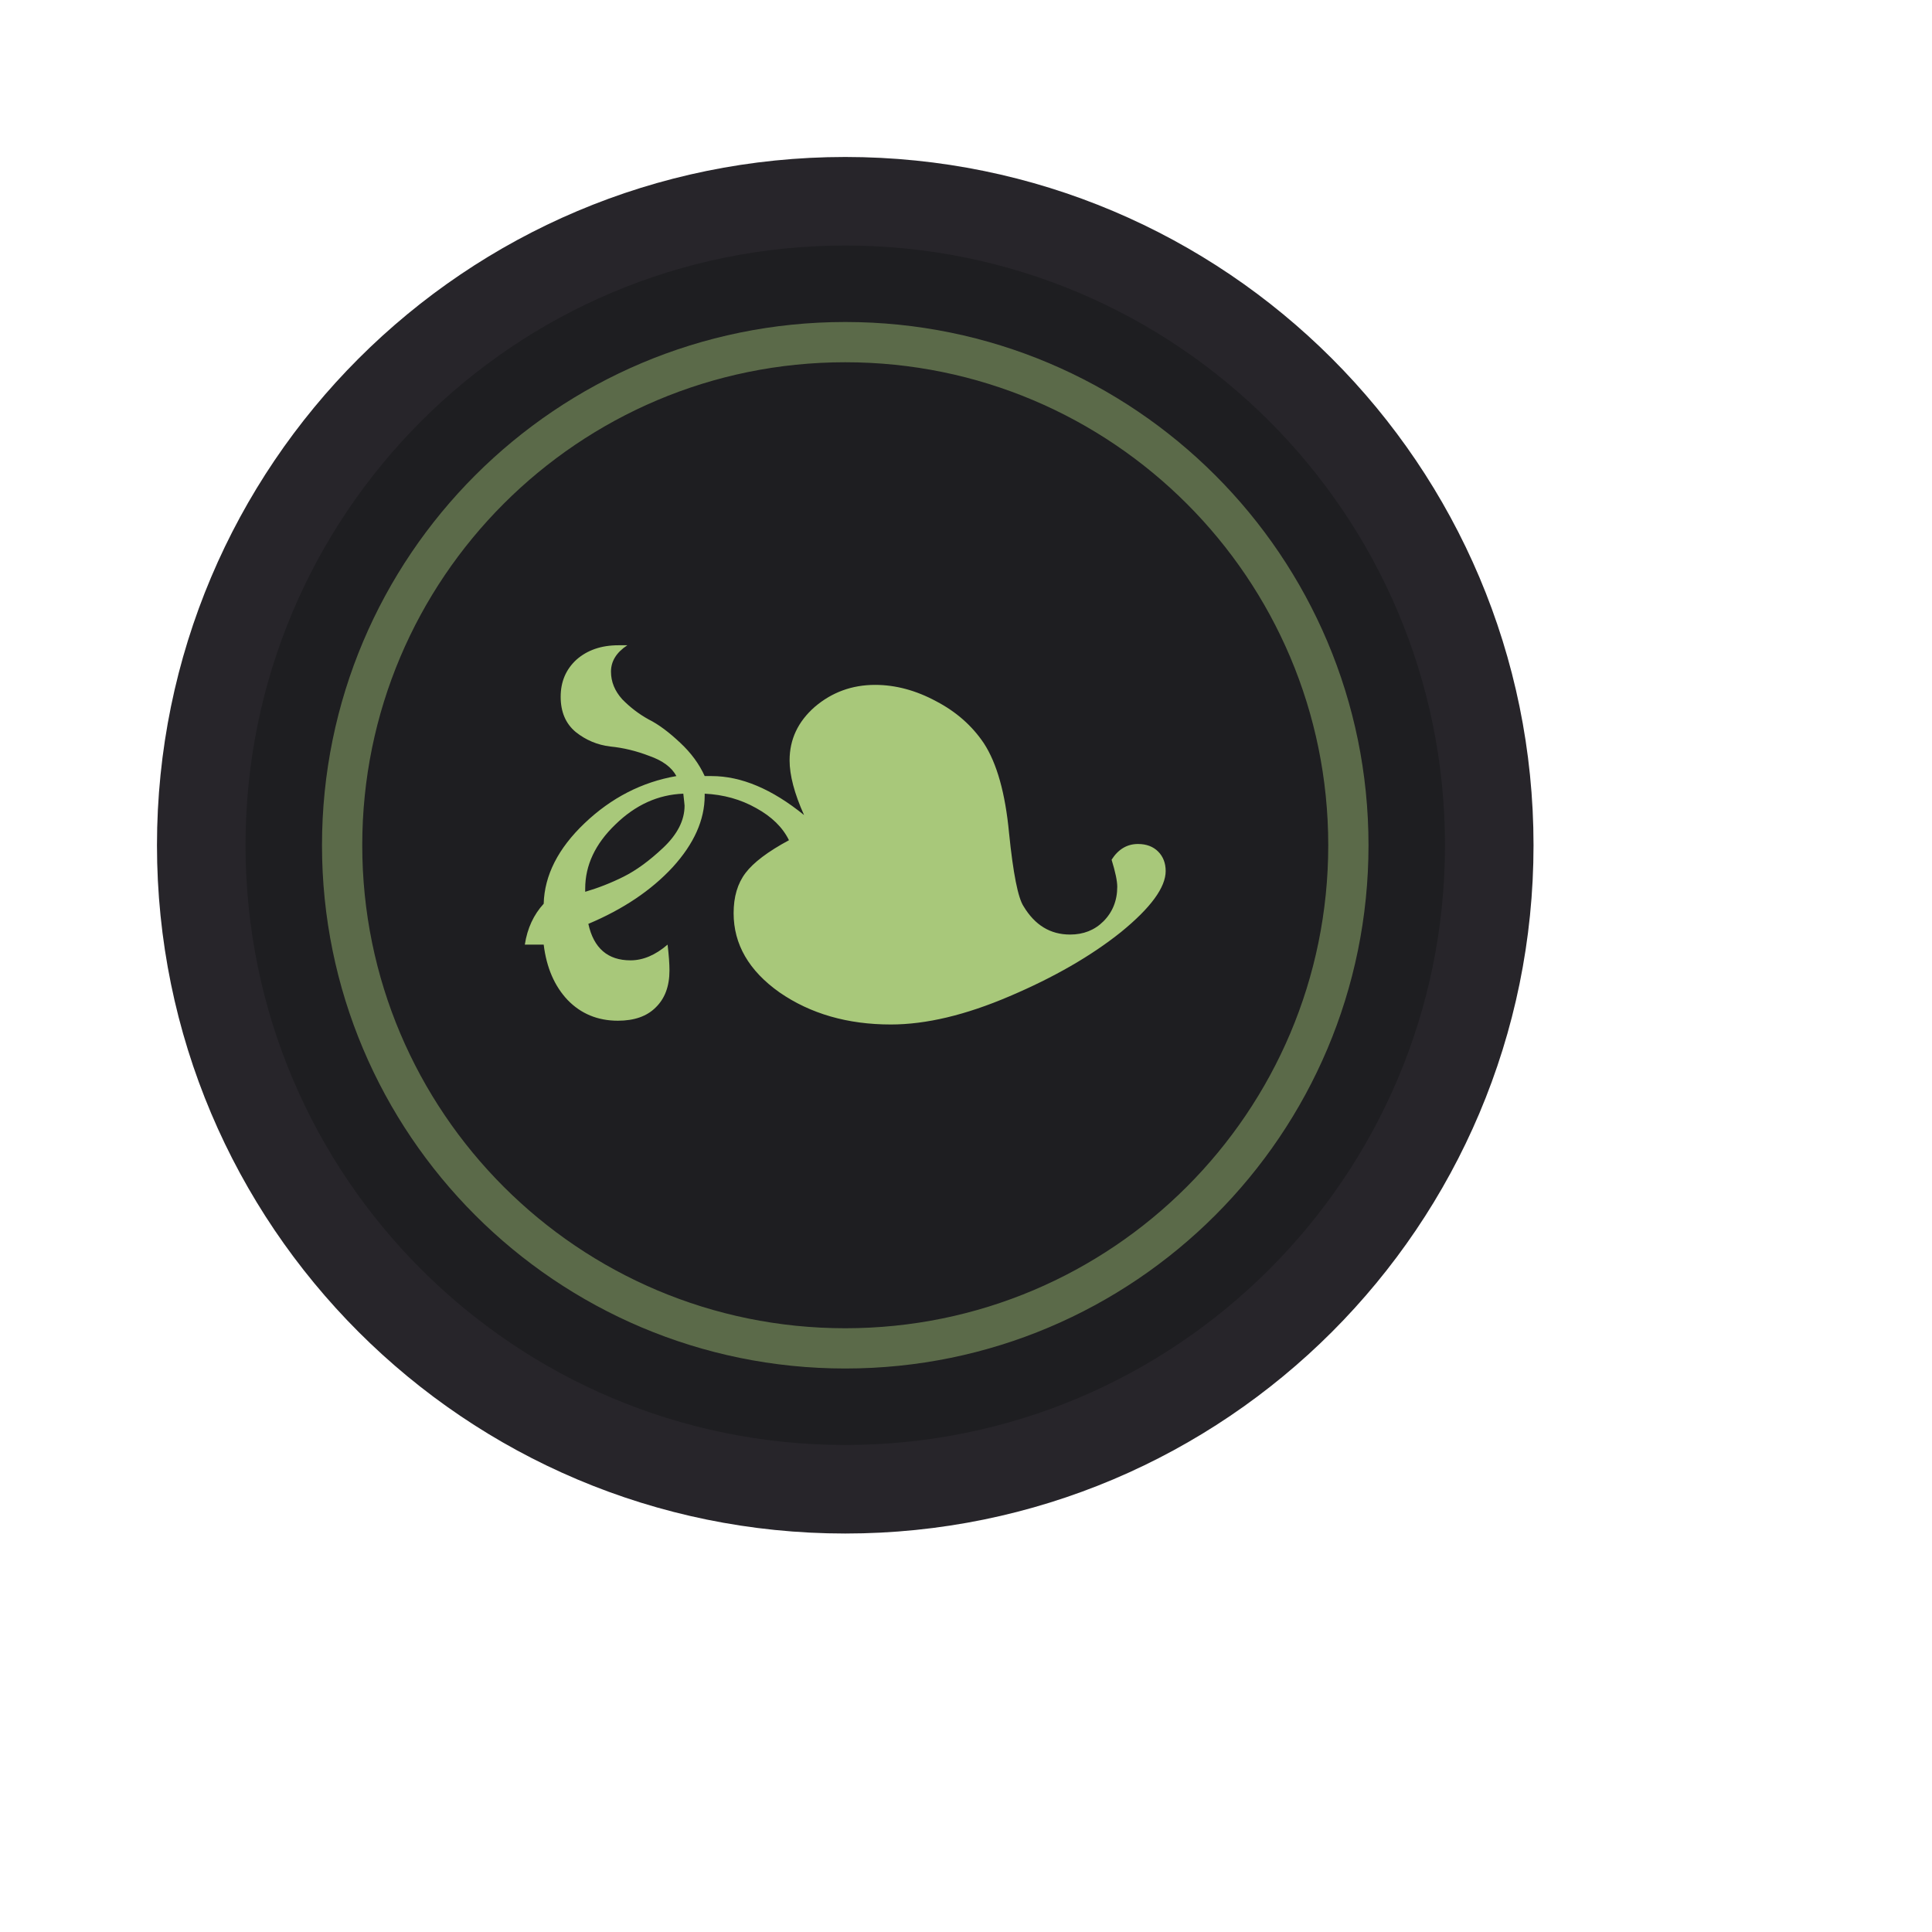
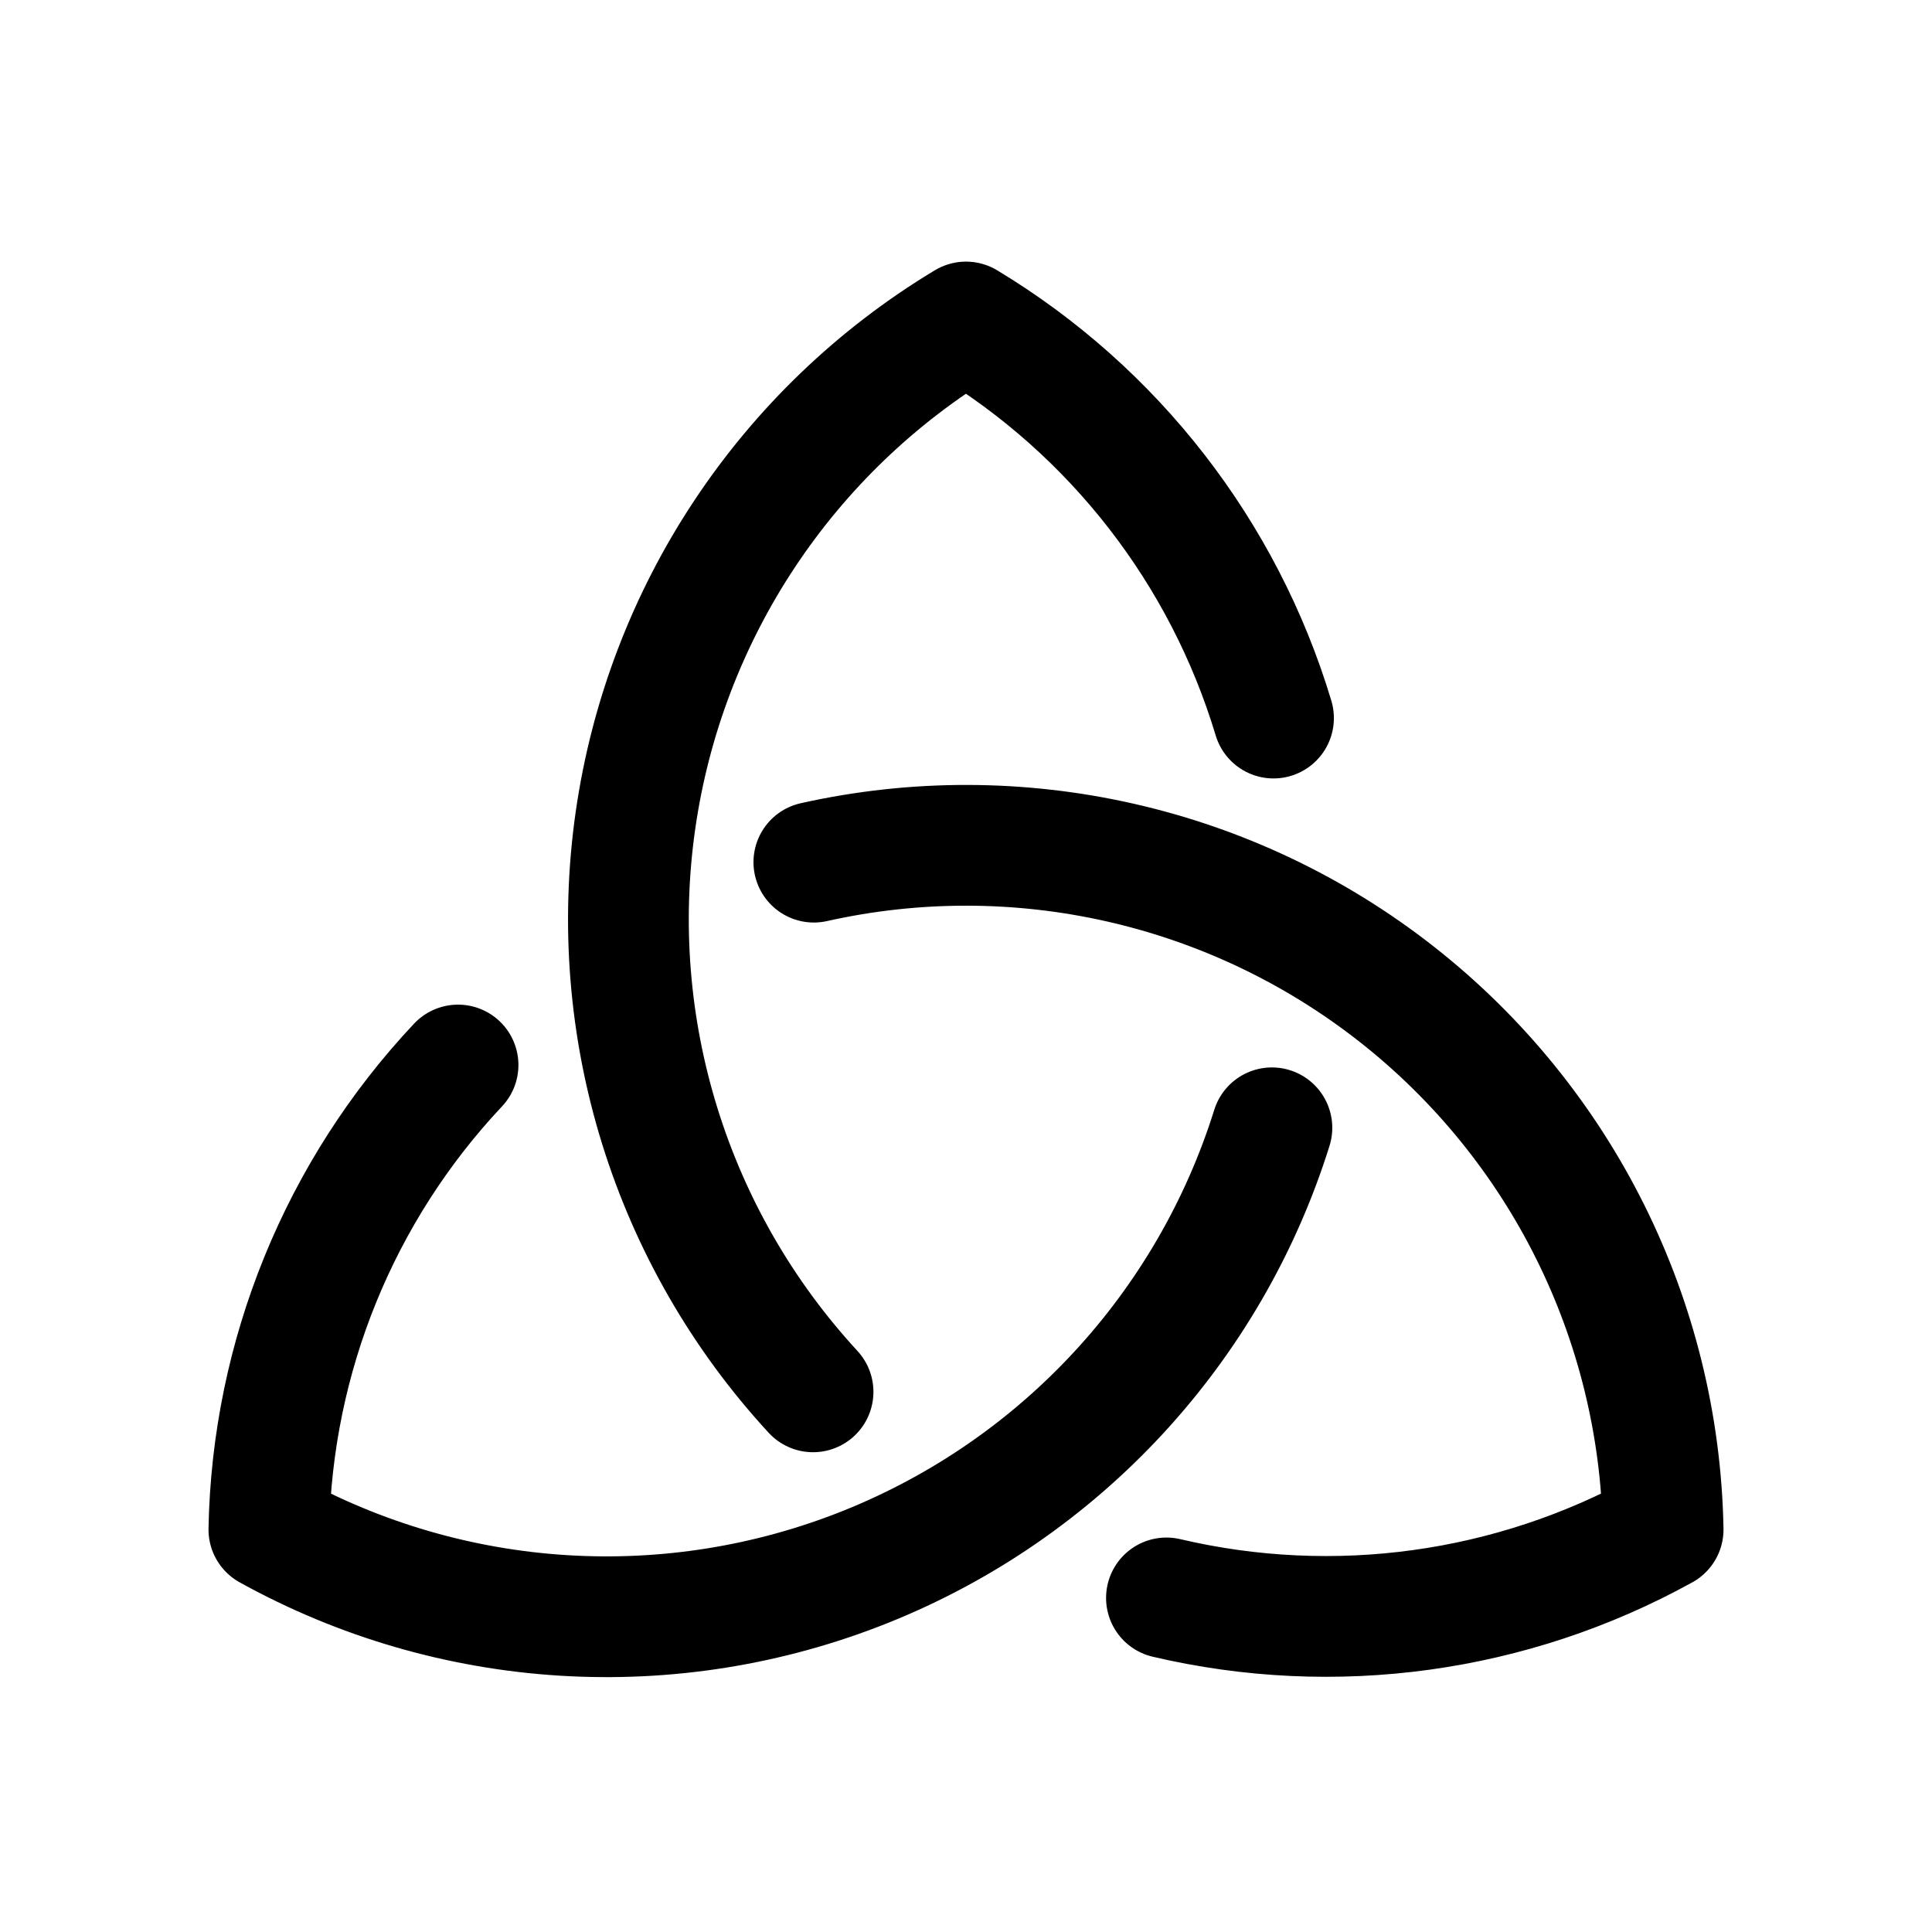
- <svg xmlns="http://www.w3.org/2000/svg" width="48" height="48" viewBox="0 0 48 48">
-   <circle cx="21" cy="21" r="16" fill="#101014" fill-opacity=".94" stroke="#27252a" stroke-width="2.2" />
-   <circle cx="21" cy="21" r="12.5" fill="none" stroke="#a8c87a" stroke-opacity=".45" stroke-width="1" />
-   <text x="21" y="28" text-anchor="middle" font-family="Georgia,serif" font-size="21" font-weight="bold" fill="#a8c87a">❧</text>
+ <svg xmlns="http://www.w3.org/2000/svg" width="1em" height="1em" viewBox="0 0 24 24">
+   <path fill="none" stroke="currentColor" stroke-linecap="round" stroke-linejoin="round" stroke-width="1.5" d="M12 4a8.66 8.66 0 0 0-1.9 13.29m4.39 2.56a8.66 8.66 0 0 0 6.17-.85m0 0a8.66 8.66 0 0 0-10.55-8.29m-4.42 2.52A8.66 8.66 0 0 0 3.34 19m0 0a8.66 8.66 0 0 0 12.46-4.99m.02-5.09A8.66 8.66 0 0 0 12 4" />
</svg>
